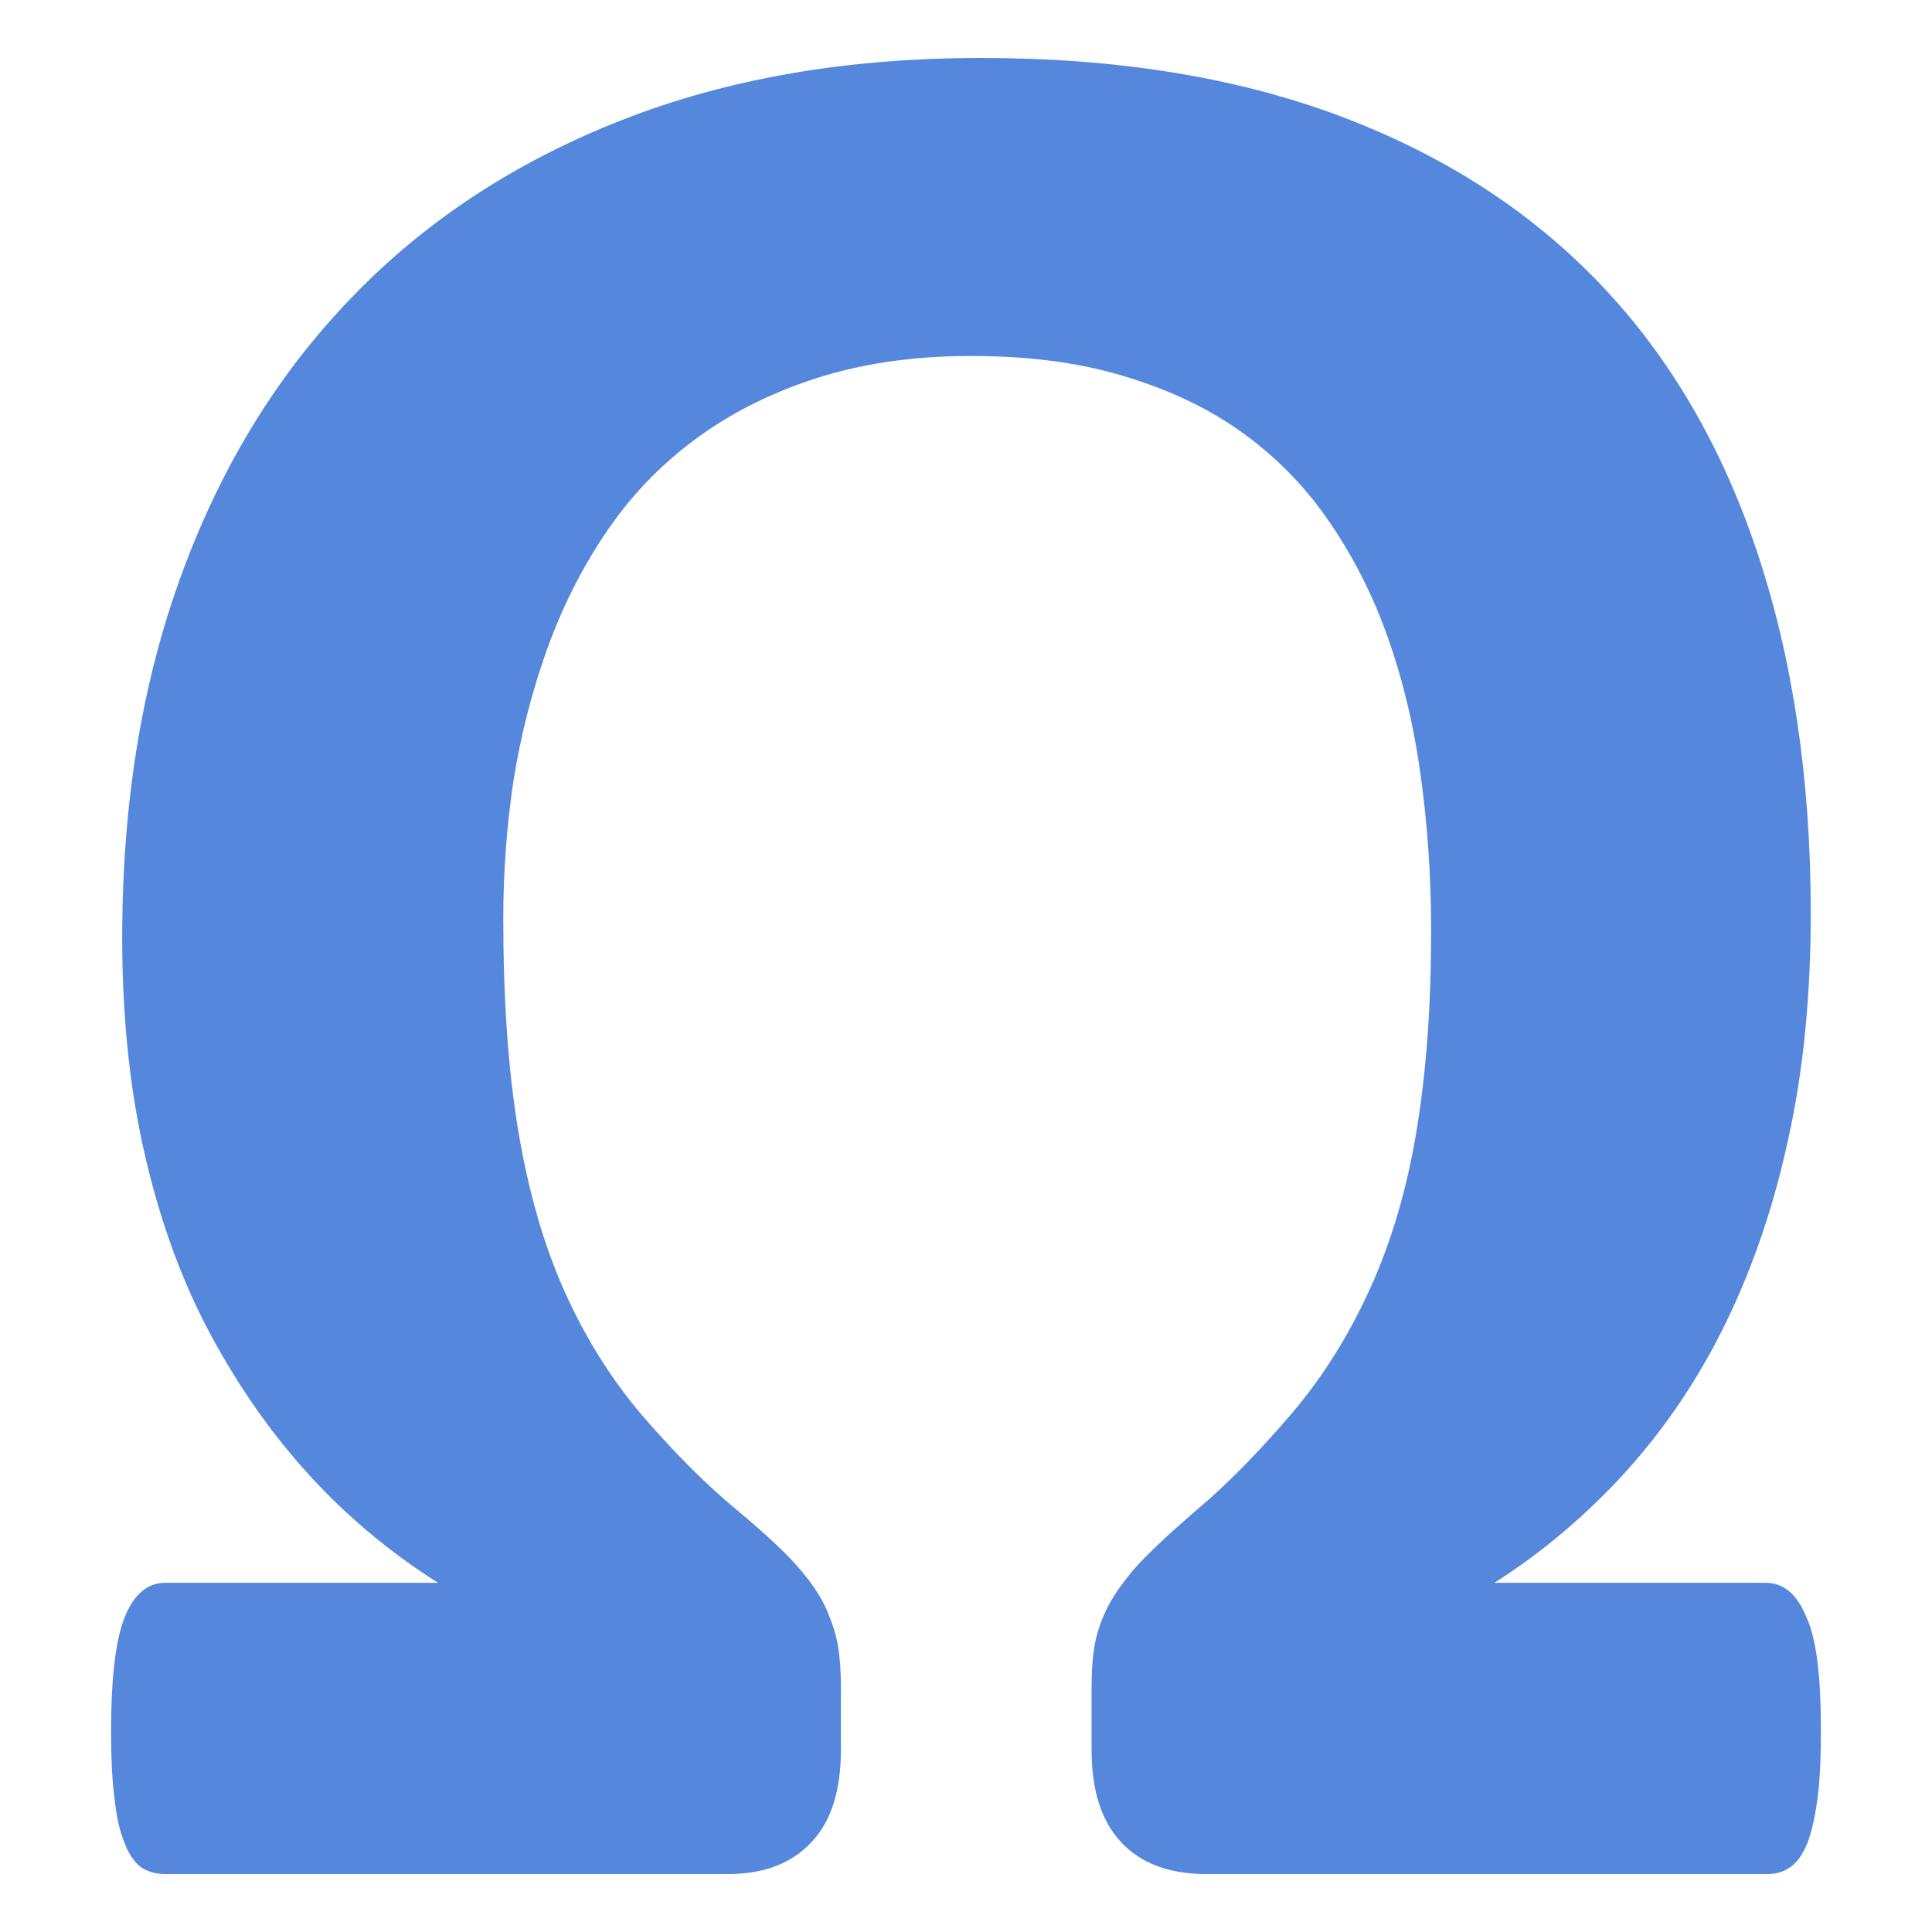
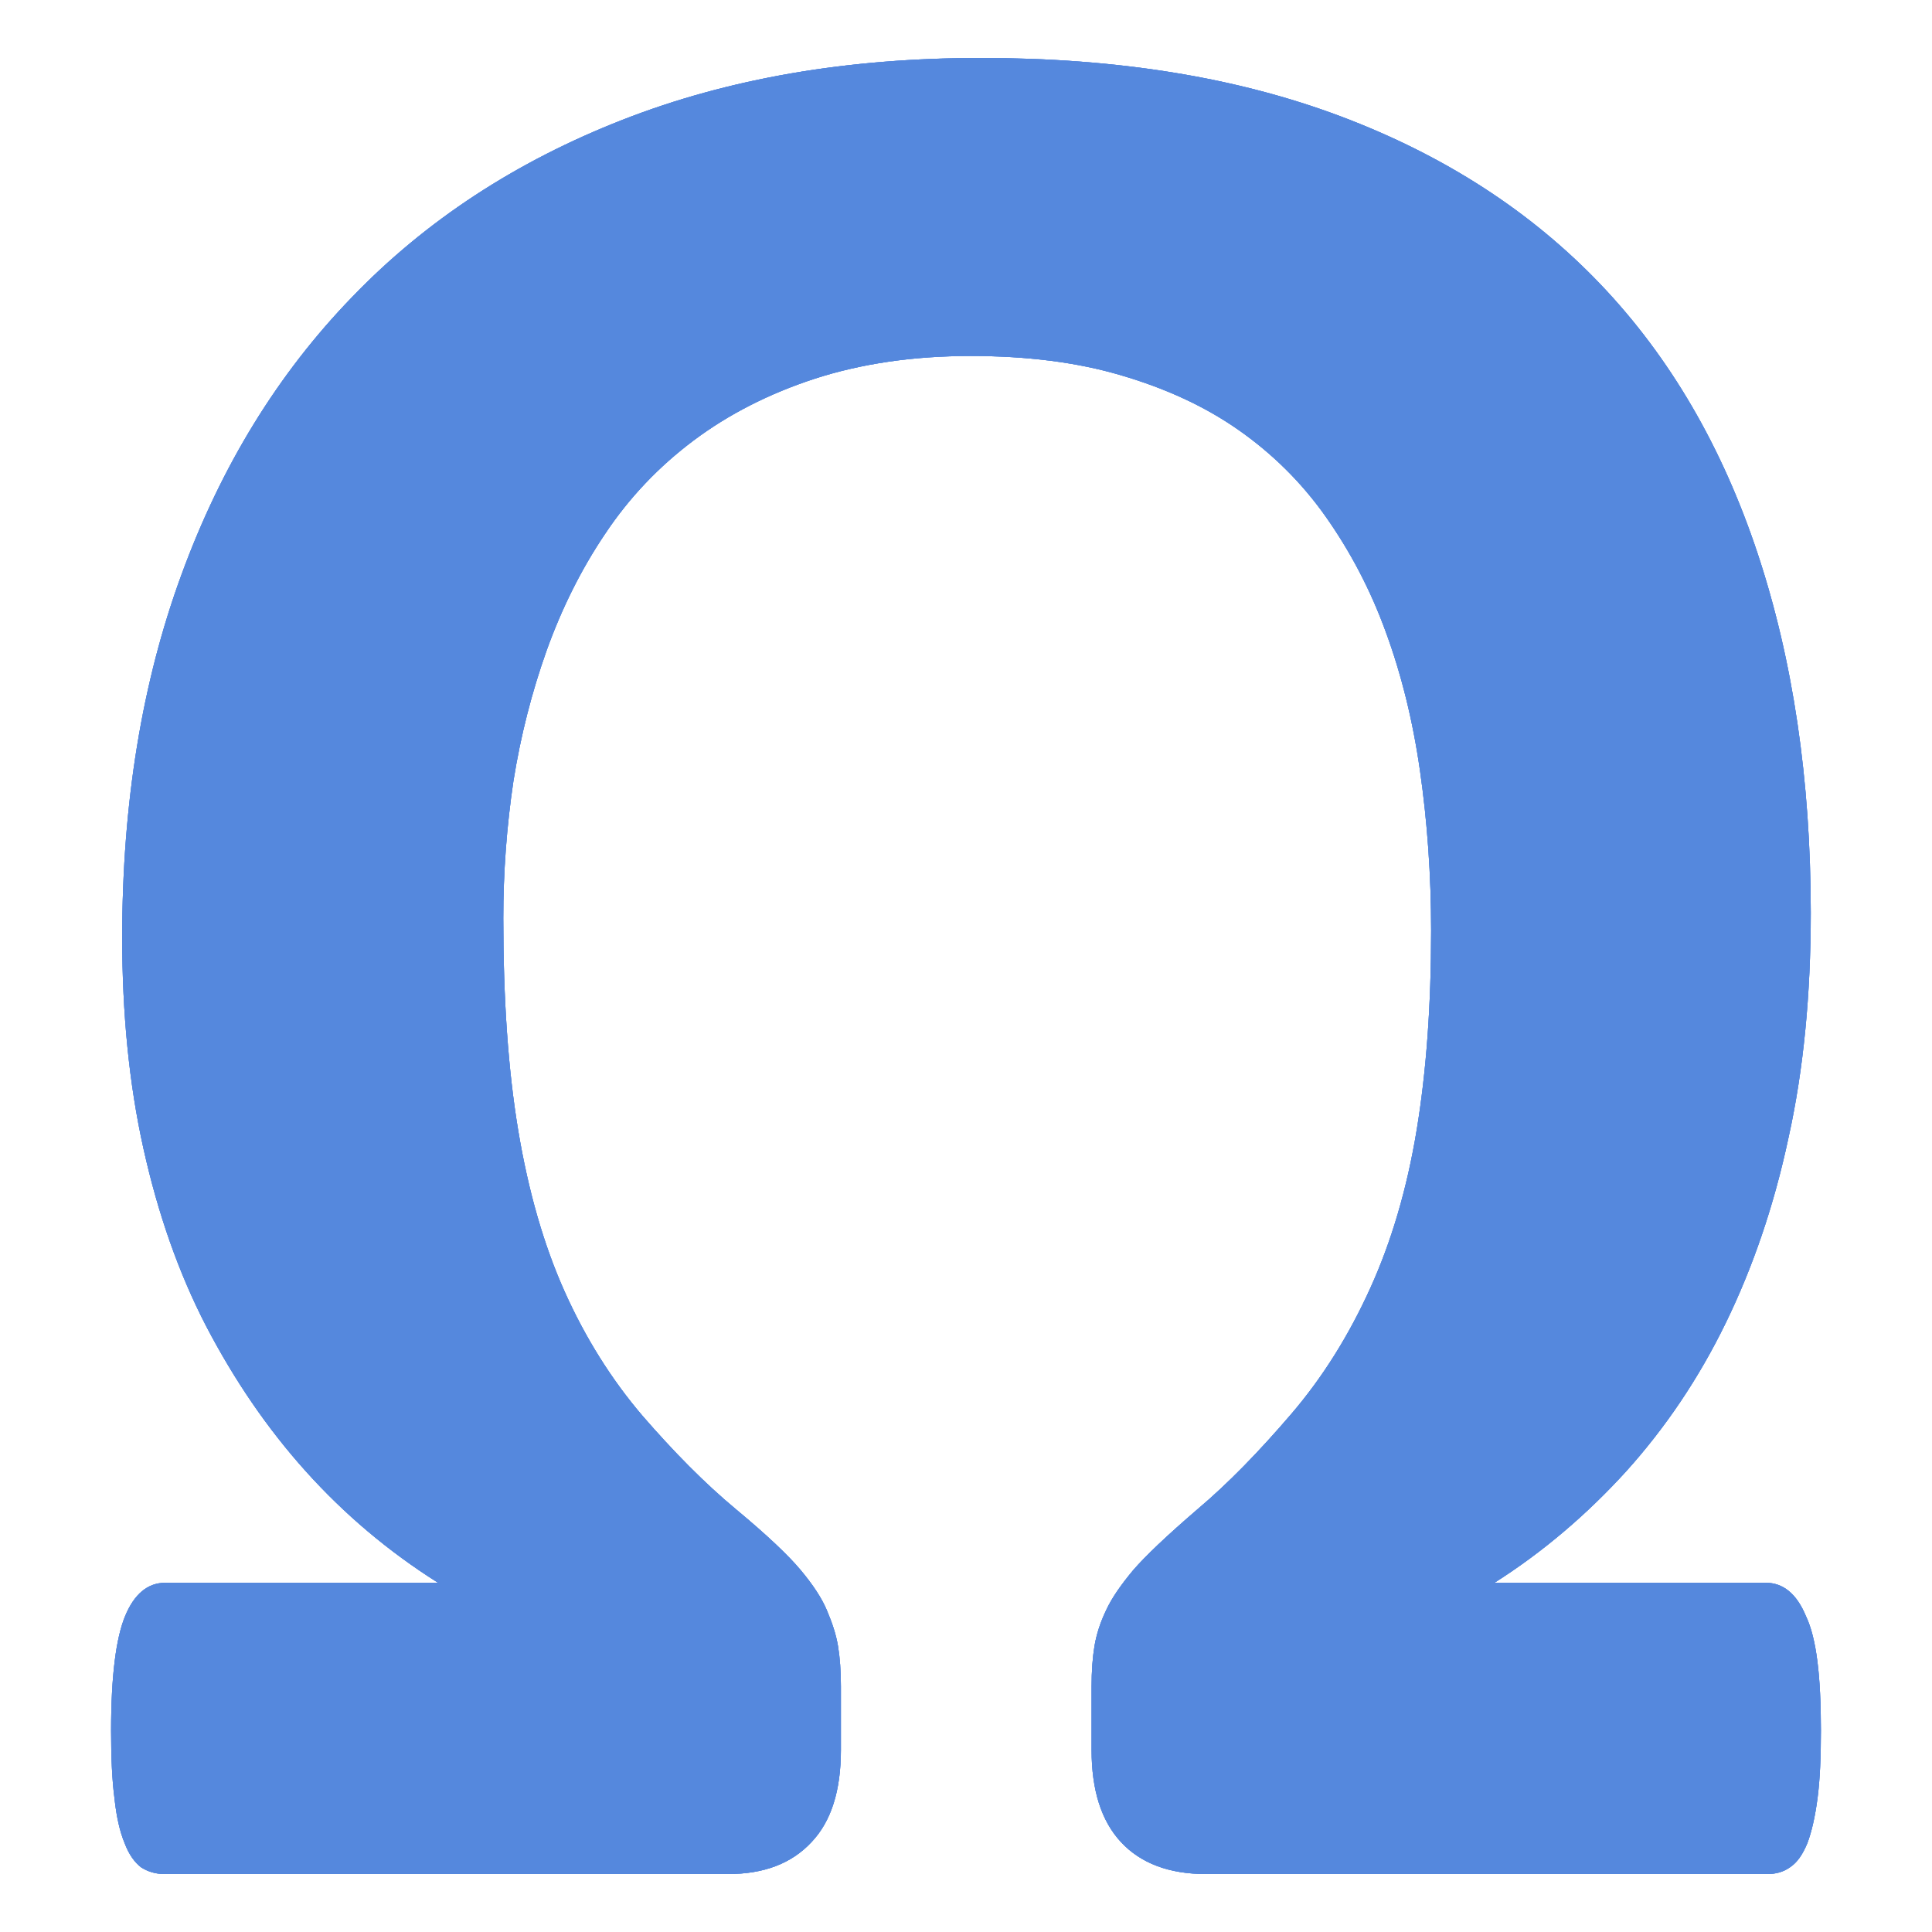
<svg xmlns="http://www.w3.org/2000/svg" version="1.1" id="Layer_1" x="0px" y="0px" viewBox="0 0 400 400" style="enable-background:new 0 0 400 400;" xml:space="preserve">
  <style type="text/css">
	.st0{fill:#5588DD;}
</style>
  <g>
    <g>
      <path class="st0" d="M377,358.3c0,5.5-0.2,10.2-0.7,14s-1.2,6.9-2.1,9.3c-1,2.4-2.1,4-3.6,5c-1.4,1-3,1.4-4.7,1.4H249.7    c-7.6,0-13.5-2.2-17.6-6.6s-6.1-10.8-6.1-19.1v-13.1c0-3.2,0.2-6,0.6-8.4c0.4-2.4,1.2-4.9,2.4-7.4c1.2-2.6,3.1-5.3,5.6-8.3    c2.5-2.9,6.9-7.1,13.3-12.6c6.4-5.4,12.8-12,19.4-19.7s12-16.4,16.4-26.1s7.6-20.6,9.6-32.7c2-12.1,3-25.8,3-41.3    c0-11.6-0.8-22.6-2.3-33.1s-3.9-20.1-7.1-28.8c-3.2-8.8-7.4-16.7-12.4-23.8c-5-7.1-11.1-13.1-18.1-18s-15.1-8.6-24.3-11.3    c-9.1-2.7-19.5-4-31.1-4c-12,0-22.7,1.6-32.3,4.7c-9.5,3.1-17.9,7.4-25.1,12.8c-7.2,5.4-13.3,11.8-18.3,19.3    c-5,7.4-9,15.5-12.1,24.1c-3.1,8.7-5.4,17.7-6.9,27.1c-1.4,9.4-2.1,18.9-2.1,28.4c0,16.8,1,31.4,3.1,44s5.3,23.7,9.6,33.3    c4.3,9.6,9.7,18.2,16.1,25.7c6.5,7.5,12.9,14,19.4,19.4s10.9,9.6,13.4,12.6s4.3,5.7,5.4,8.3c1.1,2.6,1.9,5,2.3,7.4    c0.4,2.4,0.6,5.2,0.6,8.4v13.1c0,8.4-2,14.8-6.1,19.1c-4.1,4.4-9.8,6.6-17.3,6.6H34.1c-1.9,0-3.5-0.5-4.9-1.4    c-1.3-1-2.5-2.6-3.4-5c-1-2.4-1.7-5.5-2.1-9.3c-0.5-3.8-0.7-8.5-0.7-14c0-11.2,1-19.1,2.9-23.7s4.7-6.9,8.3-6.9h56.5    c-10.3-6.5-19.4-14.2-27.4-23.1s-14.8-18.9-20.6-30c-5.7-11-10-23.3-13-36.8s-4.4-28.1-4.4-43.7c0-27.8,4.1-52.9,12.3-75.2    c8.2-22.4,19.9-41.5,35.3-57.4c15.3-15.9,34-28.1,56-36.7S175.5,12,203.1,12c28.2,0,53,4,74.5,12.1s39.4,19.7,53.8,34.8    s25.2,33.7,32.5,55.7s11,46.8,11,74.4c0,16.9-1.5,32.5-4.6,46.5c-3,14.1-7.4,26.9-13,38.4s-12.5,21.7-20.6,30.7    c-8.1,8.9-17.2,16.7-27.3,23.1h56.2c3.6,0,6.4,2.3,8.3,6.9C376.1,339.2,377,347.1,377,358.3z" />
    </g>
  </g>
+   <g>
+     <g>
+       <path class="st0" d="M377,358.3c0,5.5-0.2,10.2-0.7,14s-1.2,6.9-2.1,9.3c-1,2.4-2.1,4-3.6,5c-1.4,1-3,1.4-4.7,1.4H249.7    c-7.6,0-13.5-2.2-17.6-6.6s-6.1-10.8-6.1-19.1v-13.1c0-3.2,0.2-6,0.6-8.4c0.4-2.4,1.2-4.9,2.4-7.4c1.2-2.6,3.1-5.3,5.6-8.3    c2.5-2.9,6.9-7.1,13.3-12.6c6.4-5.4,12.8-12,19.4-19.7s12-16.4,16.4-26.1s7.6-20.6,9.6-32.7c2-12.1,3-25.8,3-41.3    c0-11.6-0.8-22.6-2.3-33.1s-3.9-20.1-7.1-28.8c-3.2-8.8-7.4-16.7-12.4-23.8c-5-7.1-11.1-13.1-18.1-18s-15.1-8.6-24.3-11.3    c-9.1-2.7-19.5-4-31.1-4c-12,0-22.7,1.6-32.3,4.7c-9.5,3.1-17.9,7.4-25.1,12.8c-7.2,5.4-13.3,11.8-18.3,19.3    c-5,7.4-9,15.5-12.1,24.1c-3.1,8.7-5.4,17.7-6.9,27.1c-1.4,9.4-2.1,18.9-2.1,28.4c0,16.8,1,31.4,3.1,44s5.3,23.7,9.6,33.3    c4.3,9.6,9.7,18.2,16.1,25.7c6.5,7.5,12.9,14,19.4,19.4s10.9,9.6,13.4,12.6s4.3,5.7,5.4,8.3c1.1,2.6,1.9,5,2.3,7.4    c0.4,2.4,0.6,5.2,0.6,8.4v13.1c0,8.4-2,14.8-6.1,19.1c-4.1,4.4-9.8,6.6-17.3,6.6H34.1c-1.9,0-3.5-0.5-4.9-1.4    c-1.3-1-2.5-2.6-3.4-5c-1-2.4-1.7-5.5-2.1-9.3c-0.5-3.8-0.7-8.5-0.7-14c0-11.2,1-19.1,2.9-23.7s4.7-6.9,8.3-6.9h56.5    c-10.3-6.5-19.4-14.2-27.4-23.1s-14.8-18.9-20.6-30c-5.7-11-10-23.3-13-36.8s-4.4-28.1-4.4-43.7c0-27.8,4.1-52.9,12.3-75.2    c8.2-22.4,19.9-41.5,35.3-57.4c15.3-15.9,34-28.1,56-36.7S175.5,12,203.1,12c28.2,0,53,4,74.5,12.1s39.4,19.7,53.8,34.8    s25.2,33.7,32.5,55.7s11,46.8,11,74.4c0,16.9-1.5,32.5-4.6,46.5c-3,14.1-7.4,26.9-13,38.4s-12.5,21.7-20.6,30.7    c-8.1,8.9-17.2,16.7-27.3,23.1h56.2c3.6,0,6.4,2.3,8.3,6.9C376.1,339.2,377,347.1,377,358.3z" />
+     </g>
+   </g>
+   <g>
+     <g>
+       <path class="st0" d="M377,358.3c0,5.5-0.2,10.2-0.7,14s-1.2,6.9-2.1,9.3c-1,2.4-2.1,4-3.6,5c-1.4,1-3,1.4-4.7,1.4H249.7    c-7.6,0-13.5-2.2-17.6-6.6s-6.1-10.8-6.1-19.1v-13.1c0-3.2,0.2-6,0.6-8.4c0.4-2.4,1.2-4.9,2.4-7.4c1.2-2.6,3.1-5.3,5.6-8.3    c2.5-2.9,6.9-7.1,13.3-12.6c6.4-5.4,12.8-12,19.4-19.7s12-16.4,16.4-26.1s7.6-20.6,9.6-32.7c2-12.1,3-25.8,3-41.3    c0-11.6-0.8-22.6-2.3-33.1s-3.9-20.1-7.1-28.8c-3.2-8.8-7.4-16.7-12.4-23.8c-5-7.1-11.1-13.1-18.1-18s-15.1-8.6-24.3-11.3    c-9.1-2.7-19.5-4-31.1-4c-12,0-22.7,1.6-32.3,4.7c-9.5,3.1-17.9,7.4-25.1,12.8c-7.2,5.4-13.3,11.8-18.3,19.3    c-5,7.4-9,15.5-12.1,24.1c-3.1,8.7-5.4,17.7-6.9,27.1c-1.4,9.4-2.1,18.9-2.1,28.4c0,16.8,1,31.4,3.1,44s5.3,23.7,9.6,33.3    c4.3,9.6,9.7,18.2,16.1,25.7c6.5,7.5,12.9,14,19.4,19.4s10.9,9.6,13.4,12.6s4.3,5.7,5.4,8.3c1.1,2.6,1.9,5,2.3,7.4    c0.4,2.4,0.6,5.2,0.6,8.4v13.1c0,8.4-2,14.8-6.1,19.1c-4.1,4.4-9.8,6.6-17.3,6.6H34.1c-1.9,0-3.5-0.5-4.9-1.4    c-1.3-1-2.5-2.6-3.4-5c-1-2.4-1.7-5.5-2.1-9.3c-0.5-3.8-0.7-8.5-0.7-14c0-11.2,1-19.1,2.9-23.7s4.7-6.9,8.3-6.9h56.5    c-10.3-6.5-19.4-14.2-27.4-23.1s-14.8-18.9-20.6-30c-5.7-11-10-23.3-13-36.8s-4.4-28.1-4.4-43.7c0-27.8,4.1-52.9,12.3-75.2    c8.2-22.4,19.9-41.5,35.3-57.4c15.3-15.9,34-28.1,56-36.7S175.5,12,203.1,12c28.2,0,53,4,74.5,12.1s39.4,19.7,53.8,34.8    s25.2,33.7,32.5,55.7s11,46.8,11,74.4c0,16.9-1.5,32.5-4.6,46.5c-3,14.1-7.4,26.9-13,38.4s-12.5,21.7-20.6,30.7    c-8.1,8.9-17.2,16.7-27.3,23.1h56.2c3.6,0,6.4,2.3,8.3,6.9C376.1,339.2,377,347.1,377,358.3z" />
+     </g>
+   </g>
</svg>
